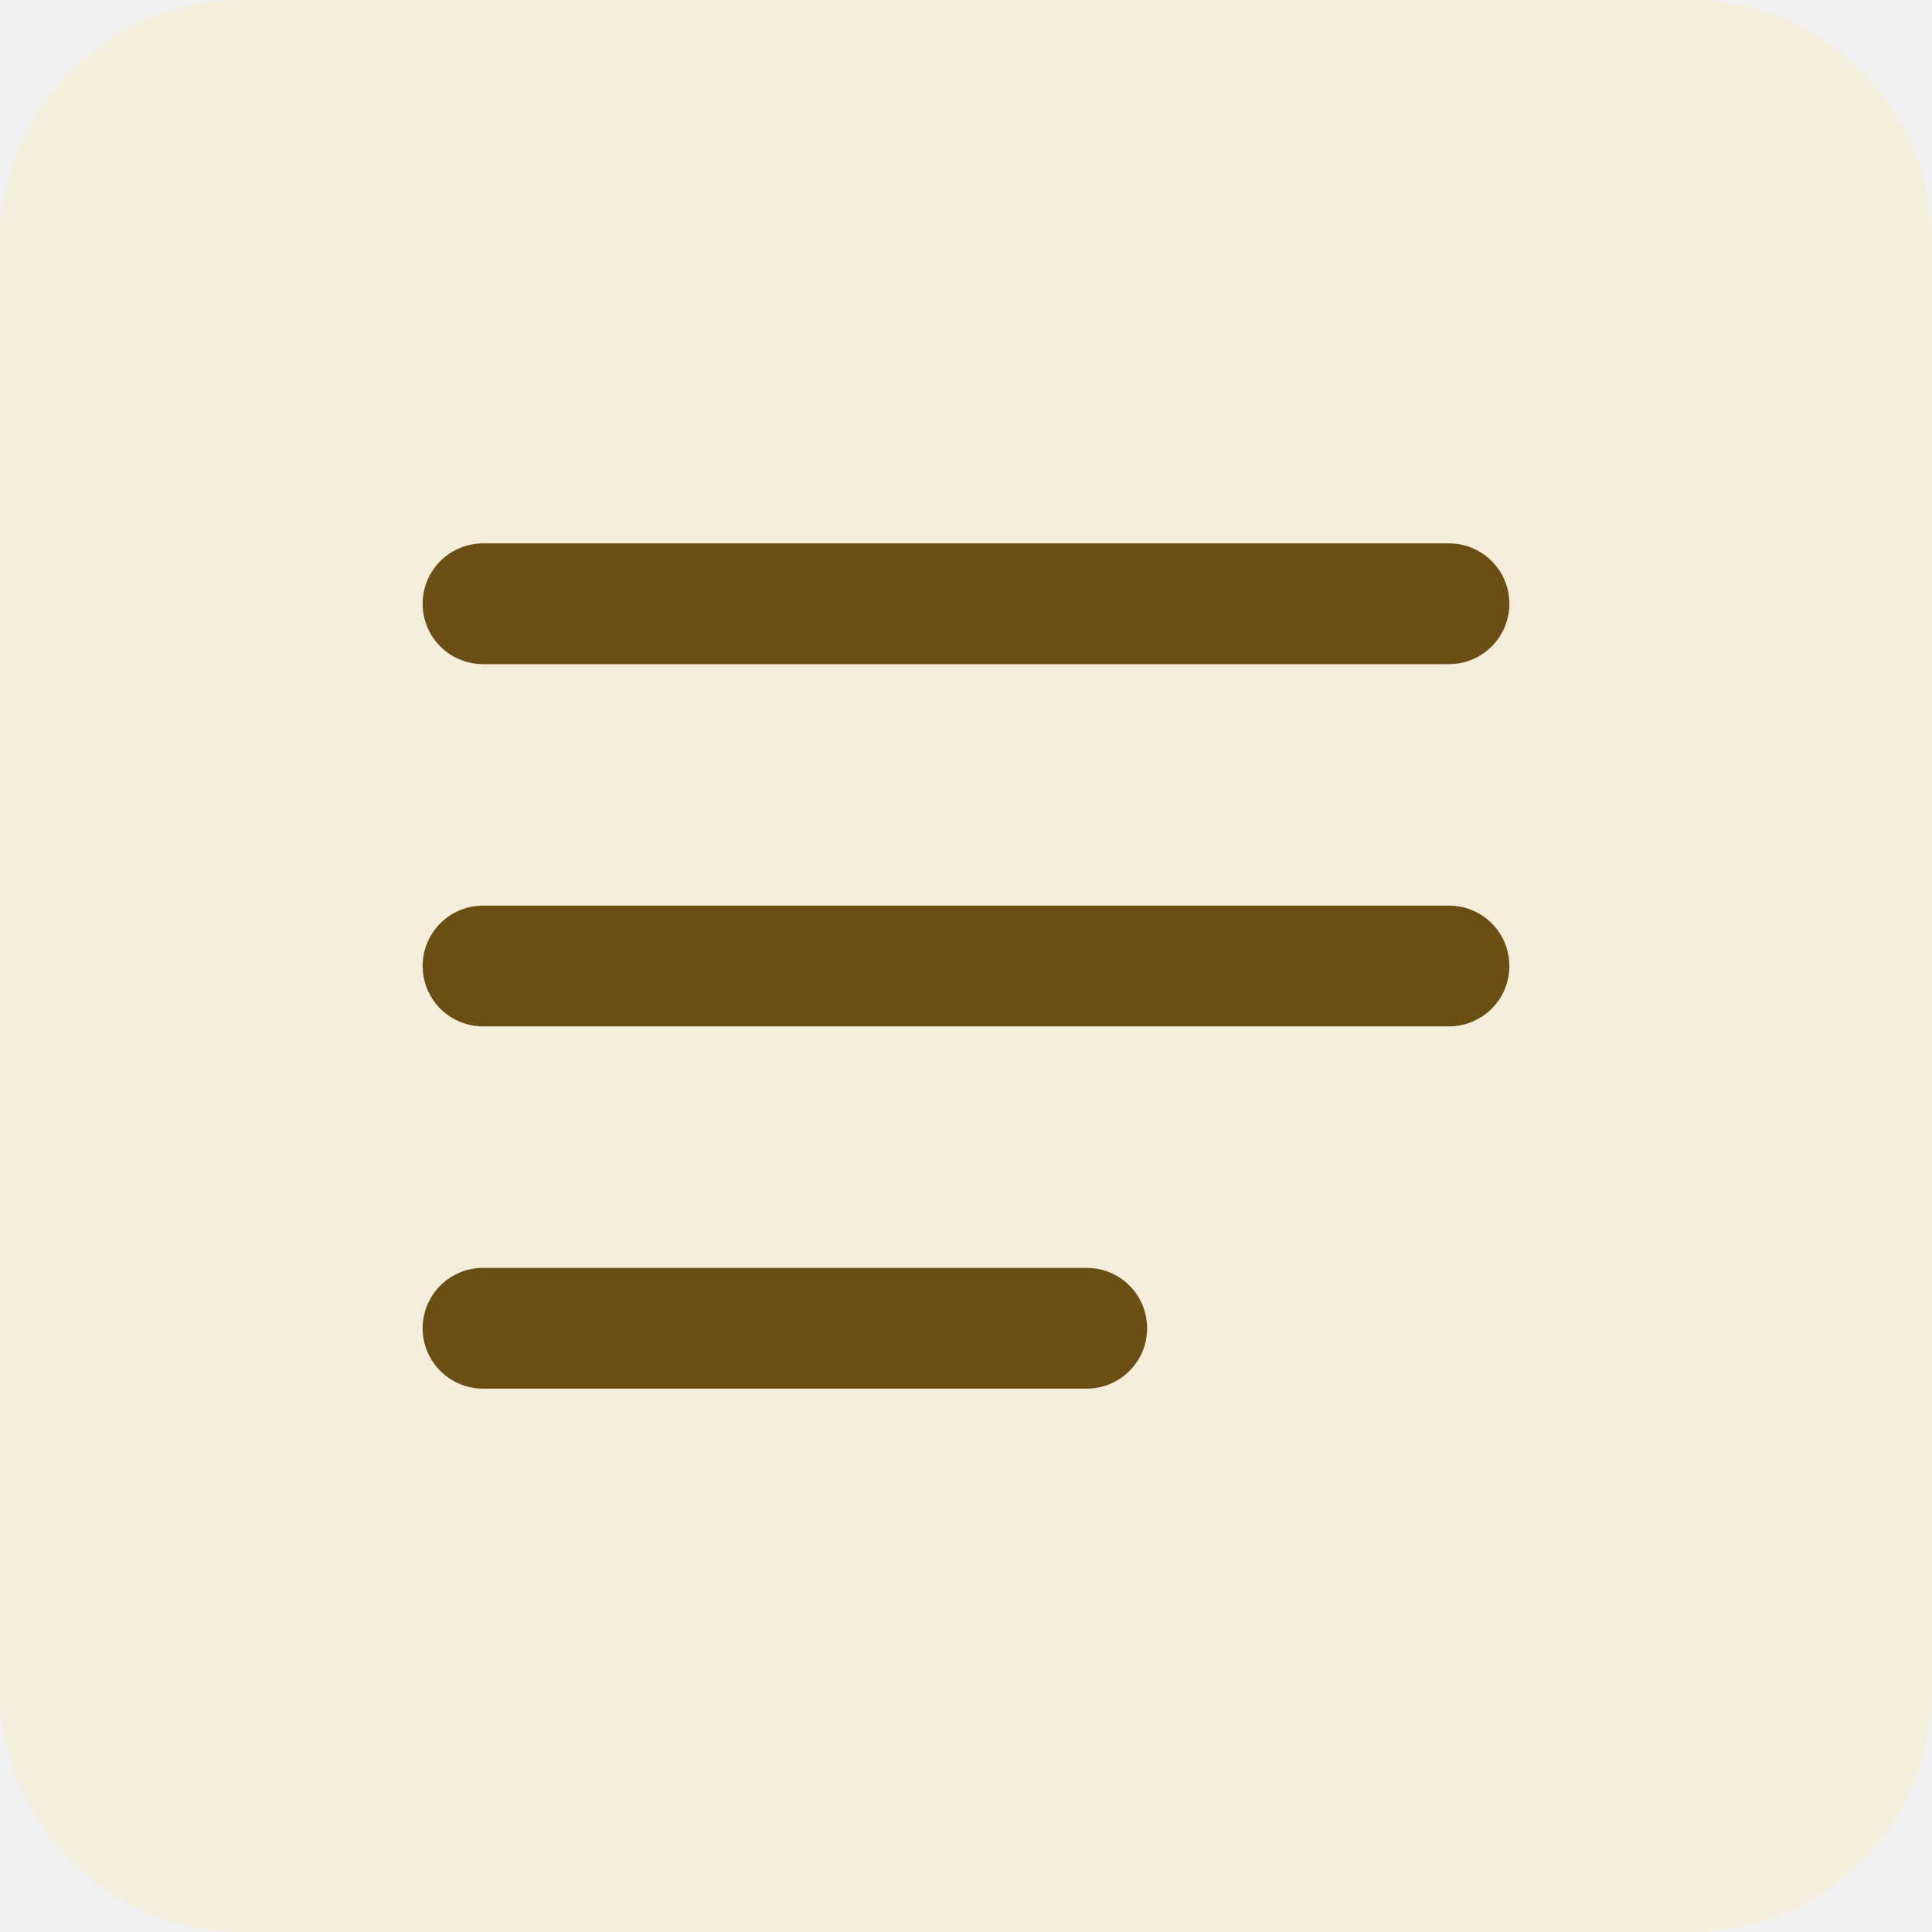
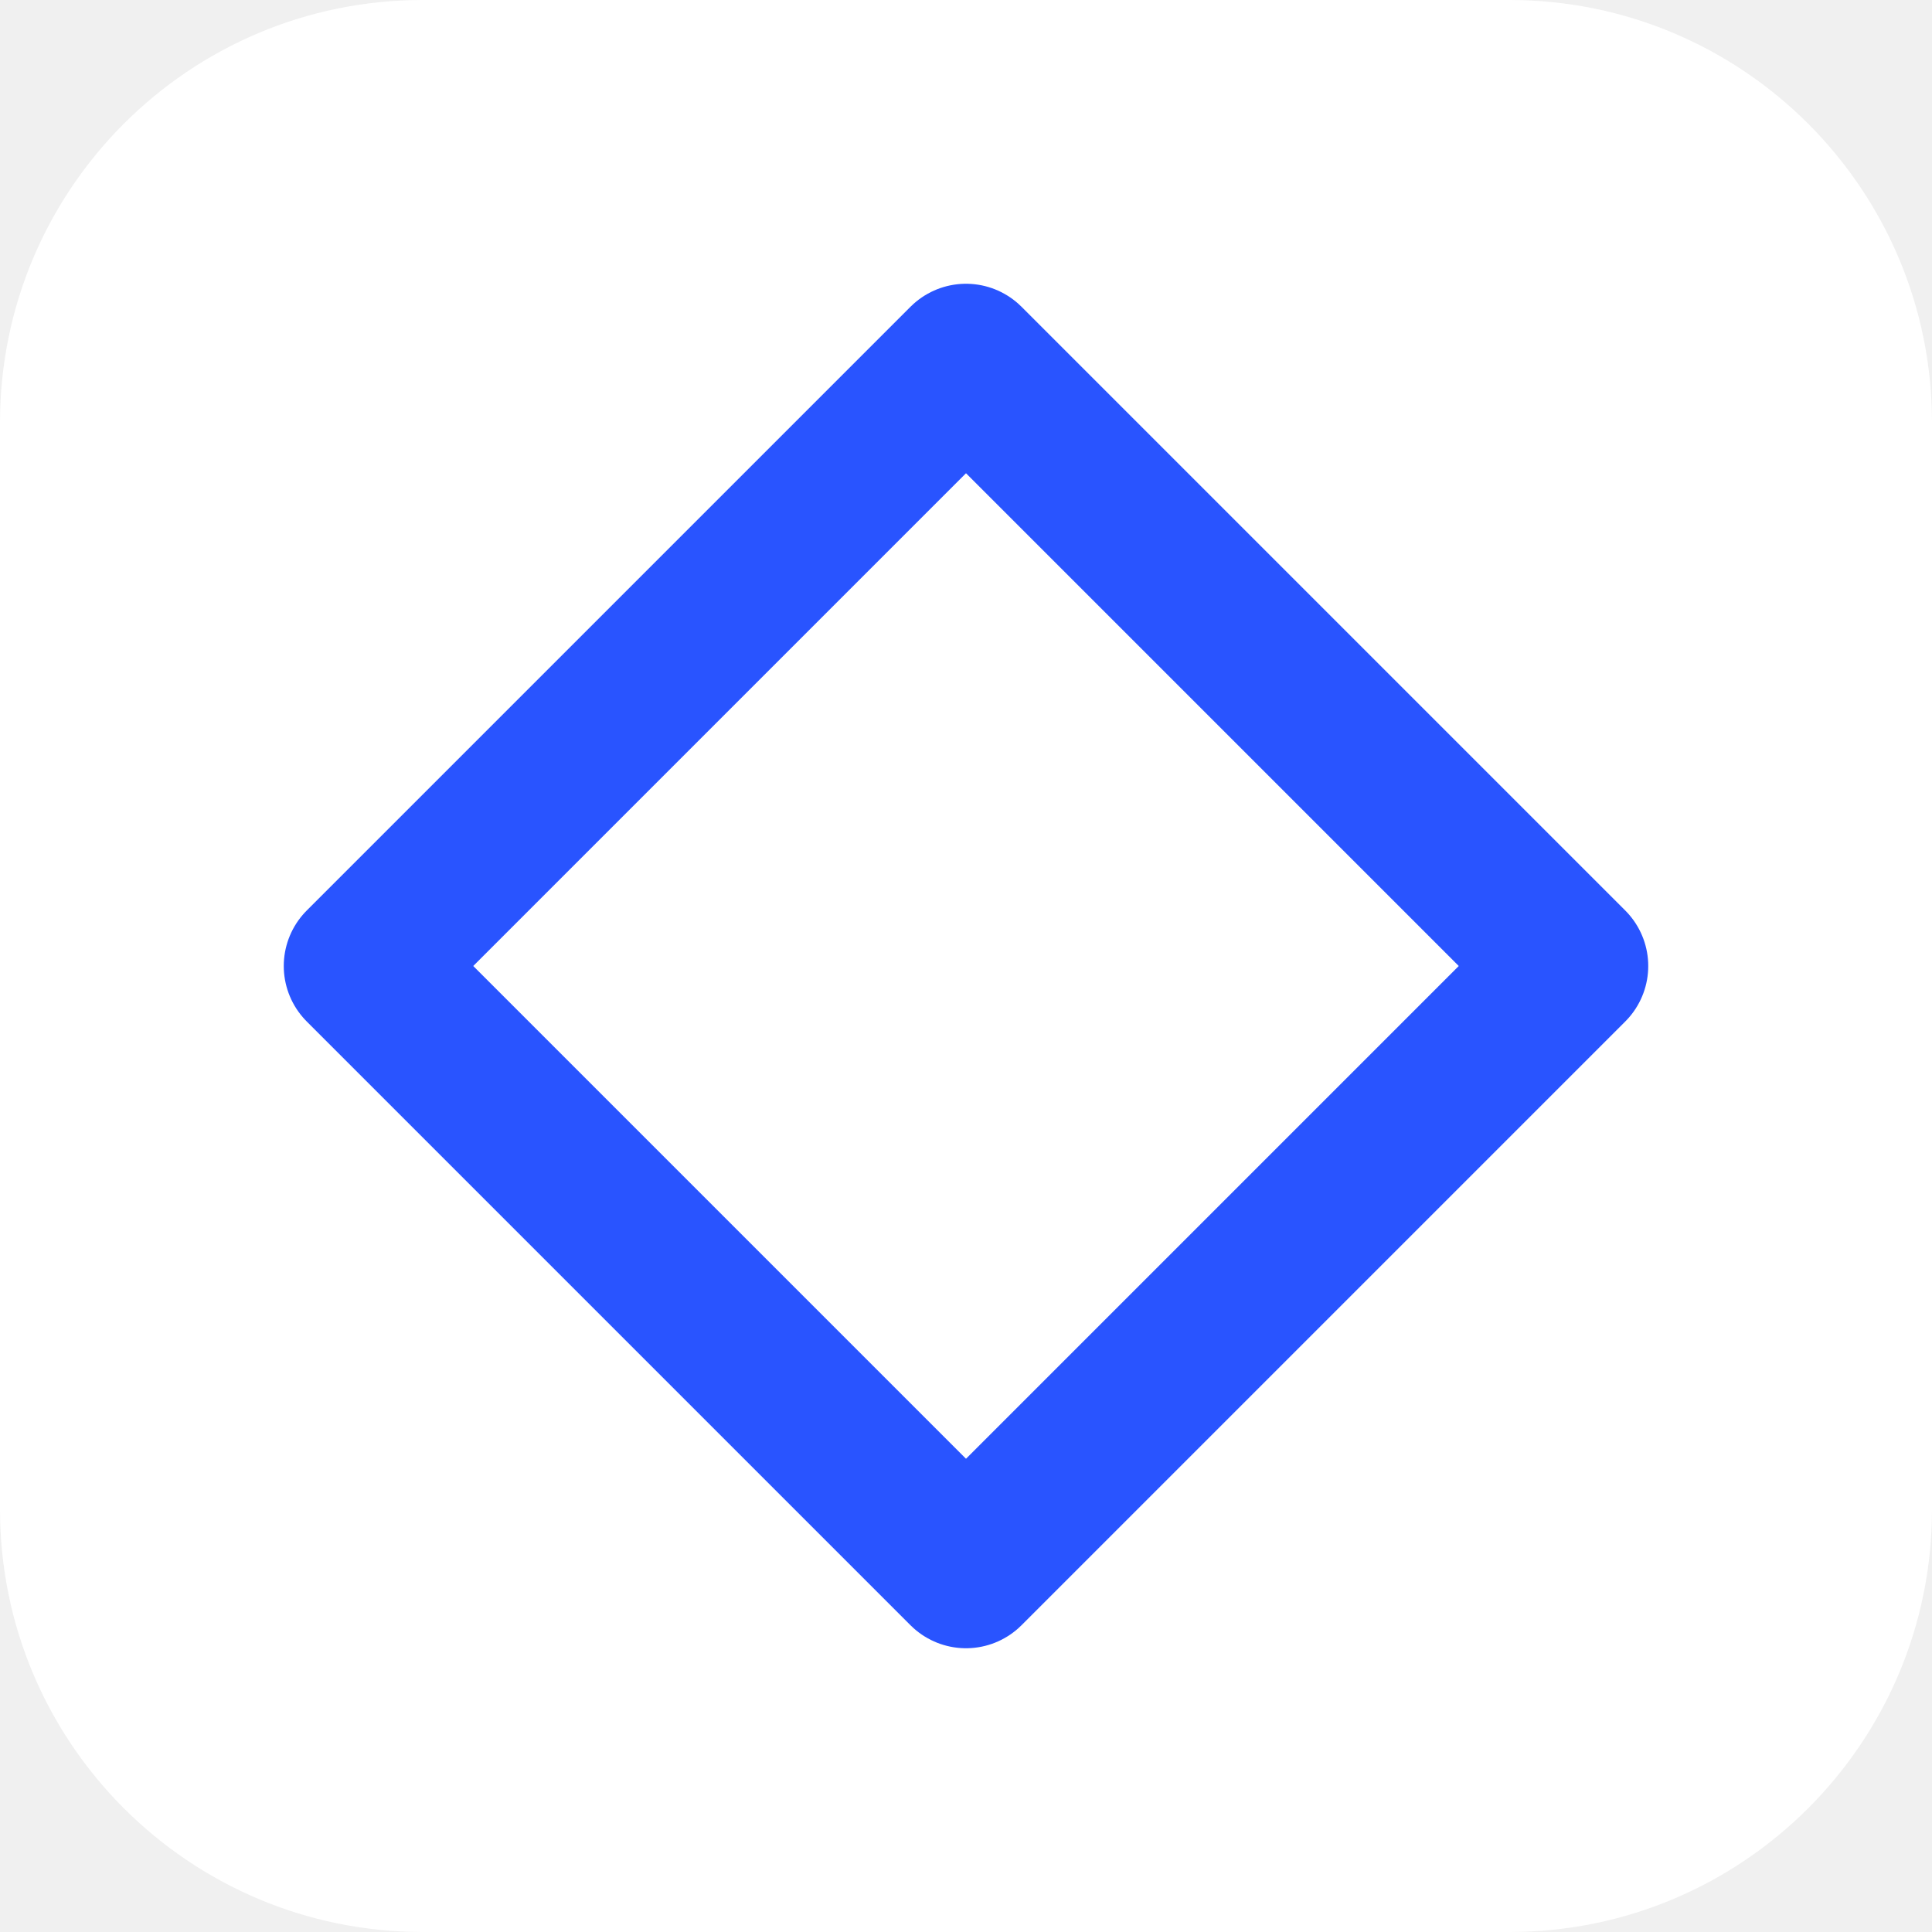
<svg xmlns="http://www.w3.org/2000/svg" viewBox="0 0 32 32">
-   <rect width="32" height="32" rx="4" fill="#F5EEDC" />
-   <path d="M8 10h16M8 16h16M8 22h10" stroke="#6B4E14" stroke-width="2" stroke-linecap="round" />
+   <rect width="32" height="32" rx="7" fill="#FFFFFF" />
+   <path d="M16 6 L26 16 L16 26 L6 16 Z" fill="none" stroke="#2954FF" stroke-width="2.6" stroke-linejoin="round" />
</svg>
